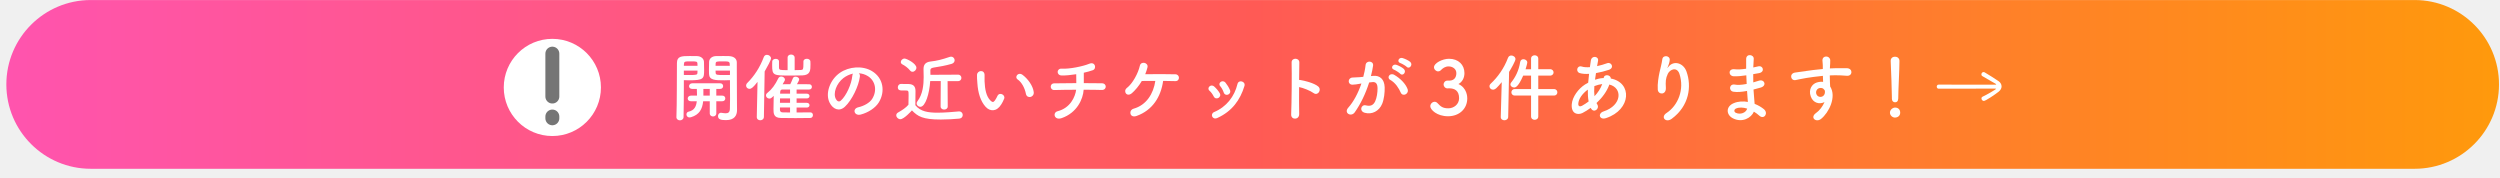
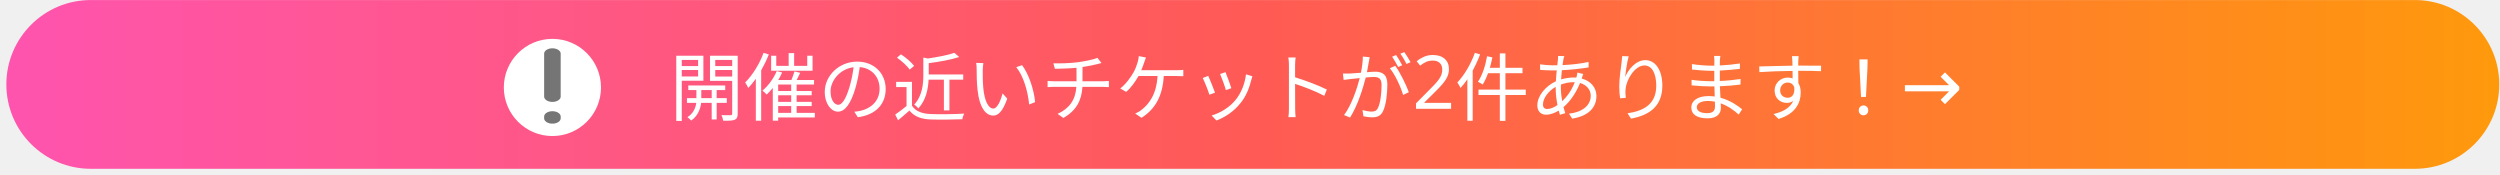
- <svg xmlns="http://www.w3.org/2000/svg" width="100%" height="100%" viewBox="0 0 748 53" version="1.1" xml:space="preserve" style="fill-rule:evenodd;clip-rule:evenodd;stroke-linecap:round;stroke-linejoin:round;stroke-miterlimit:1.5;">
-   <g>
-     <path d="M747.7,25.255c-0,-13.932 -11.311,-25.243 -25.244,-25.243l-695.313,-0c-13.932,-0 -25.243,11.311 -25.243,25.243c0,13.932 11.311,25.243 25.243,25.243l695.313,-0c13.933,-0 25.244,-11.311 25.244,-25.243Z" style="fill:url(#_Linear1);" />
-     <g>
-       <circle cx="165.263" cy="26.161" r="14.537" style="fill:#fff;" />
-       <path d="M165.263,16.049l0,12.838" style="fill:none;stroke:#757575;stroke-width:4.17px;" />
-       <path d="M165.263,34.866l0,0.529" style="fill:none;stroke:#757575;stroke-width:4.17px;" />
+ <svg xmlns="http://www.w3.org/2000/svg" width="100%" height="100%" viewBox="0 0 359 25" version="1.1" xml:space="preserve" style="fill-rule:evenodd;clip-rule:evenodd;stroke-linecap:round;stroke-linejoin:round;stroke-miterlimit:1.5;">
+   <g transform="matrix(1,0,0,1,392,-573)">
+     <g transform="matrix(0.333333,0,0,0.333333,-399.596,473.004)">
+       <g transform="matrix(1.28878,0,0,0.754393,-292.182,174.714)">
+         <path d="M1079.82,214.267C1079.82,187.673 1067.19,166.082 1051.62,166.082L274.722,166.082C259.155,166.082 246.517,187.673 246.517,214.267C246.517,240.861 259.155,262.451 274.722,262.451L1051.62,262.451C1067.19,262.451 1079.82,240.861 1079.82,214.267Z" style="fill:url(#_Linear1);" />
+       </g>
+       <g transform="matrix(1,0,0,1,199.225,10.0104)">
+         <g transform="matrix(1.14486,0,0,1.14486,-8.91472,-47.4618)">
+           <circle cx="61.542" cy="327.65" r="18.284" style="fill:white;" />
+         </g>
+         <g transform="matrix(1,0,0,0.644733,0,111.23)">
+           <path d="M61.542,313.089L61.542,341.762" style="fill:none;stroke:rgb(117,117,117);stroke-width:7.13px;" />
+         </g>
+         <g transform="matrix(0.04121,0,0,0.0265695,59.0061,331.867)">
+           <path d="M61.542,313.089L61.542,341.762" style="fill:none;stroke:rgb(117,117,117);stroke-width:173.05px;" />
+         </g>
+       </g>
+       <g transform="matrix(1,0,0,1,192.907,4.28955)">
+         <g transform="matrix(32,0,0,32,683.907,345.211)">
+                 </g>
+         <text x="118.371px" y="345.211px" style="font-family:'HiraginoSans-W4', 'Hiragino Sans', sans-serif;font-size:32px;fill:white;">開催の近いチケットが2件あります！→</text>
+       </g>
    </g>
-     <path d="M218.407,23.984l-0,0.911c-0,1.4 0.022,3.089 0.022,4.689c-0,1.044 -0.022,2.066 -0.045,2.955c-0.022,1.089 -0.533,1.356 -1.266,1.356c-0.356,-0 -0.756,-0.067 -1.2,-0.134c-0.067,0 -0.111,-0.022 -0.178,-0.022c-0.578,0 -0.911,0.489 -0.911,0.978c-0,1.022 0.889,1.222 2.4,1.222c2.511,0 3.289,-1.4 3.289,-3c-0,-0.778 -0.023,-1.711 -0.023,-2.778c0,-2.844 -0.044,-6.489 -0.044,-9.822l-0,-1.644c-0,-0.978 -0.667,-1.823 -2.333,-1.911c-0.378,-0.023 -1,-0.023 -1.667,-0.023c-0.911,0 -1.867,0 -2.289,0.023c-1.133,0.044 -1.955,0.733 -2,1.711c-0.022,0.755 -0.044,1.533 -0.044,2.289c-0,0.466 -0,0.933 0.022,1.355c0.067,1.867 1.822,1.889 4.622,1.889c0.645,-0 1.245,-0.022 1.645,-0.044Zm-2.312,6.311c0.623,-0 0.912,-0.423 0.912,-0.845c-0,-0.422 -0.289,-0.844 -0.912,-0.844l-1.777,-0l-0,-2l1.133,-0c0.622,-0 0.911,-0.422 0.911,-0.845c0,-0.422 -0.289,-0.844 -0.911,-0.844l-8.311,-0c-0.622,-0 -0.978,0.444 -0.978,0.867c0,0.422 0.311,0.822 0.978,0.822l1.355,-0c0.023,0.511 0.045,1.066 0.045,1.644l-0,0.356l-1.8,-0c-0.622,-0 -0.978,0.444 -0.978,0.866c0,0.423 0.311,0.823 0.978,0.823l1.733,-0c-0.155,1.511 -0.689,2.733 -2.444,3.111c-0.422,0.089 -0.645,0.444 -0.645,0.822c0,0.444 0.311,0.911 0.934,0.911c0.133,0 0.266,-0.022 0.422,-0.067c2.511,-0.755 3.4,-2.4 3.644,-4.777l1.978,-0l0,3.622c0,0.622 0.489,0.933 0.978,0.933c0.489,0 0.978,-0.311 0.978,-0.933l-0,-3.622l1.777,-0Zm-11.488,-6.311c0.4,0.022 0.955,0.044 1.555,0.044c4.489,-0 4.511,-0.511 4.511,-3.244c0,-0.756 -0.022,-1.534 -0.044,-2.289c-0.045,-0.978 -0.911,-1.667 -2.045,-1.711c-0.422,-0.023 -1.333,-0.023 -2.222,-0.023c-2.467,0 -3.822,0.067 -3.822,2.111c-0.045,4.689 -0,12.045 -0.156,16.156l0,0.044c0,0.6 0.534,0.934 1.045,0.934c0.533,-0 1.089,-0.334 1.089,-0.978c0.066,-3.178 0.089,-6.533 0.089,-9.022l-0,-2.022Zm9.488,-4.289c0,-0.223 0.023,-0.445 0.023,-0.645c0.044,-0.666 0.289,-0.689 2.133,-0.689c2.022,0 2.111,0.023 2.111,1.334l-4.267,-0Zm4.312,2.733c-0.312,0.022 -1.067,0.022 -1.8,0.022c-1.978,0 -2.467,0 -2.489,-0.689c-0,-0.2 -0.023,-0.422 -0.023,-0.644l4.312,-0l-0,1.311Zm-13.8,-2.733c-0,-0.178 0.022,-0.334 0.022,-0.489c0.044,-0.8 0.2,-0.845 2.044,-0.845c1.711,0 1.956,0.023 2,0.667c0,0.2 0.022,0.422 0.022,0.667l-4.088,-0Zm4.088,1.422c0,0.222 -0.022,0.444 -0.022,0.644c-0.022,0.6 -0.178,0.689 -2.378,0.689c-0.688,0 -1.355,0 -1.688,-0.022l-0,-1.311l4.088,-0Zm3.667,7.489l-1.911,-0l-0,-2l1.911,-0l0,2Z" style="fill:#fff;fill-rule:nonzero;" />
-     <path d="M240.384,18.406l0,0.6c0,1.778 -0.089,1.889 -0.777,1.933c-0.4,0.022 -1.067,0.045 -1.845,0.045l0,-3.712c0,-0.644 -0.533,-0.955 -1.067,-0.955c-0.533,-0 -1.044,0.289 -1.044,0.911l-0,3.756c-2.356,-0 -2.533,-0.023 -2.578,-0.756l0,-1.844c0,-0.534 -0.466,-0.778 -0.955,-0.778c-0.511,-0 -1.045,0.266 -1.067,0.8c-0,0.333 -0.022,0.733 -0.022,1.111c-0,3.089 0.333,3.089 5.644,3.089c1.289,-0 2.578,-0.022 3.378,-0.045c2.444,-0.089 2.444,-1.555 2.444,-3.311c0,-0.266 0,-0.533 -0.022,-0.822c-0.022,-0.578 -0.555,-0.844 -1.066,-0.844c-0.512,-0 -1.023,0.266 -1.023,0.822Zm2.089,15.222c-1.244,0.022 -2.711,0.022 -4.133,0.022l-0,-1.466l3.044,-0c0.556,-0 0.823,-0.356 0.823,-0.712c-0,-0.355 -0.267,-0.711 -0.823,-0.711l-3.044,0l-0,-1.311l3.044,0c0.556,0 0.823,-0.355 0.823,-0.711c-0,-0.355 -0.267,-0.711 -0.823,-0.711l-3.044,-0l-0,-1.244l3.755,-0c0.556,-0 0.823,-0.4 0.823,-0.778c-0,-0.4 -0.267,-0.8 -0.778,-0.8c-1.133,-0.022 -2.4,-0.022 -3.689,-0.022c0.333,-0.556 0.667,-1.2 0.667,-1.423c-0,-0.489 -0.556,-0.822 -1.089,-0.822c-0.334,0 -0.667,0.133 -0.8,0.489c-0.334,0.822 -0.534,1.289 -0.778,1.756c-0.8,-0 -1.6,0.022 -2.289,0.022c0.645,-1.022 0.689,-1.2 0.689,-1.378c-0,-0.533 -0.556,-0.933 -1.089,-0.933c-0.355,-0 -0.711,0.155 -0.911,0.577c-0.911,1.867 -1.889,3.245 -3.267,4.334c-0.289,0.222 -0.4,0.489 -0.4,0.755c0,0.489 0.445,0.934 1,0.934c0.334,-0 0.534,-0.045 1.311,-0.823c-0.044,1.223 -0.066,2.712 -0.066,3.912c-0,1.288 -0,2.666 2.155,2.711c1.245,0.022 2.823,0.044 4.423,0.044c1.577,0 3.177,-0.022 4.466,-0.044c0.511,-0.023 0.756,-0.445 0.756,-0.867c-0,-0.4 -0.245,-0.8 -0.734,-0.8l-0.022,-0Zm-16.044,1.378c-0,0.666 0.511,0.978 1.044,0.978c0.534,-0 1.067,-0.334 1.089,-1l0.222,-13.6c0.867,-1.467 1.911,-3.489 1.911,-3.889c0,-0.623 -0.622,-1.089 -1.222,-1.089c-0.4,-0 -0.778,0.2 -0.955,0.689c-1.134,3.044 -2.867,5.689 -4.934,7.733c-0.244,0.244 -0.355,0.533 -0.355,0.778c-0,0.533 0.444,0.978 1,0.978c0.644,-0 1.2,-0.534 2.422,-2.089l-0.222,10.489l-0,0.022Zm9.955,-6.978l-2.977,-0c-0,-0.2 0.022,-0.378 0.022,-0.533c0.022,-0.534 0.311,-0.711 0.644,-0.711l2.311,-0l0,1.244Zm0,2.733l-3.022,0c0,-0.444 0.022,-0.889 0.022,-1.311l3,0l0,1.311Zm0,2.889c-0.822,0 -1.577,0 -2.2,-0.022c-0.622,-0.022 -0.822,-0.333 -0.822,-0.778l0,-0.689l3.022,0l0,1.489Z" style="fill:#fff;fill-rule:nonzero;" />
-     <path d="M256.962,21.917c0.956,0.067 1.889,0.333 2.756,0.889c2.2,1.4 2.8,4.311 1.222,6.8c-0.733,1.155 -2.445,2.111 -4.133,2.489c-1.912,0.444 -1.223,2.689 0.733,2.177c2.2,-0.577 4.378,-1.955 5.422,-3.666c1.933,-3.178 1.378,-7.267 -2.067,-9.334c-2.8,-1.688 -6.866,-1.377 -9.6,0.512c-2.977,2.066 -4.466,6.2 -3.066,8.955c0.978,1.911 2.844,2.778 4.555,1.2c2.134,-1.978 4.134,-6.178 4.489,-9c0.067,-0.444 -0.066,-0.8 -0.311,-1.022Zm-1.755,0.111c-0.112,0.178 -0.178,0.422 -0.2,0.689c-0.223,2.4 -1.778,5.933 -3.445,7.4c-0.555,0.489 -1.133,0.155 -1.467,-0.489c-0.933,-1.711 0.178,-4.667 2.245,-6.267c0.844,-0.644 1.844,-1.111 2.867,-1.333Z" style="fill:#fff;fill-rule:nonzero;" />
-     <path d="M281.429,31.85c-0,0.622 0.533,0.934 1.066,0.934c0.534,-0 1.067,-0.312 1.067,-0.934l-0.044,-7.578l3.133,0c0.667,0 1,-0.488 1,-0.955c-0,-0.489 -0.333,-0.978 -1,-0.978l-8.267,0.045c0,-0.556 -0.022,-1.023 -0.022,-1.289c0,-0.4 0.111,-0.734 0.933,-0.867c1.867,-0.289 3.534,-0.578 5.4,-1.111c0.645,-0.178 0.934,-0.645 0.934,-1.089c-0,-0.533 -0.4,-1.067 -1.067,-1.067c-0.155,0 -0.311,0.023 -0.489,0.089c-2.178,0.734 -3.644,1.134 -5.666,1.356c-1.689,0.2 -2.089,1.133 -2.089,2.266l-0,0.089c-0,0.6 0.044,1.4 0.044,2.311c0,2.223 -0.244,5.134 -1.867,7.223c-0.177,0.222 -0.244,0.444 -0.244,0.644c-0,0.556 0.533,1.022 1.111,1.022c1.533,0 2.733,-3.977 2.956,-7.711l3.155,0l-0.044,7.6Zm-8.4,-10.378c0.6,0 1.155,-0.577 1.155,-1.222c0,-1.244 -2.933,-2.733 -3.533,-2.733c-0.622,-0 -1.133,0.533 -1.133,1.044c-0,0.267 0.155,0.534 0.489,0.711c0.688,0.334 1.622,1 2.266,1.8c0.222,0.289 0.489,0.4 0.756,0.4Zm-0.178,11.556c1.756,1.8 3.2,2.733 8.644,2.733c2.023,0 4.045,-0.133 5.445,-0.266c0.778,-0.067 1.111,-0.578 1.111,-1.089c-0,-0.534 -0.378,-1.067 -1.067,-1.067l-0.111,0c-1.689,0.133 -4.089,0.378 -6.311,0.378c-2.844,-0 -5.178,-0.333 -6.689,-2.245c0,-1.422 0.045,-2.955 0.045,-4.244c-0,-1.422 -0.667,-2.044 -2.089,-2.089c-0.734,-0.022 -1.467,-0.022 -2.267,-0.022c-0.6,-0 -0.933,0.511 -0.933,1c-0,0.933 0.778,0.955 1.244,0.955l0.934,0c1.044,0 1.044,0.045 1.044,1.556c-0,0.844 -0.022,1.711 -0.044,2.711c-0.756,0.889 -1.889,1.645 -3.089,2.311c-0.4,0.222 -0.556,0.534 -0.556,0.845c0,0.6 0.578,1.177 1.222,1.177c1.089,0 3.334,-2.488 3.467,-2.644Z" style="fill:#fff;fill-rule:nonzero;" />
-     <path d="M309.295,27.561c-0.222,-1.889 -1.755,-3.977 -3.333,-5.155c-1.333,-1 -2.533,0.644 -1.467,1.378c1.2,0.822 2.112,2.533 2.467,4.311c0.311,1.533 2.511,1.089 2.333,-0.534Zm-9.711,3.667c0.245,-0.4 0.645,-1.089 0.867,-1.711c0.422,-1.156 -1.422,-2.089 -2.022,-0.8c-0.156,0.355 -0.467,0.933 -0.734,1.311c-0.488,0.667 -0.777,0.6 -1.355,0.044c-1.245,-1.2 -1.667,-3.4 -1.756,-5.733c-0.044,-1.022 0.045,-1.067 0,-1.933c-0.066,-1.667 -2.222,-1.378 -2.266,0.022c-0.023,0.8 0.022,1.2 0.111,2.467c0.178,2.8 0.911,5.377 2.511,7.111c1.244,1.333 3.222,1.533 4.644,-0.778Z" style="fill:#fff;fill-rule:nonzero;" />
-     <path d="M324.229,26.85c2.2,0 4.2,0.022 5.422,0.067c1.556,0.044 1.6,-1.978 0.044,-2c-1.044,-0.022 -3.088,-0.045 -5.422,-0.045c0.022,-1.066 0.022,-2.244 0,-3.111c0.956,-0.222 1.889,-0.466 2.689,-0.755c1.222,-0.422 0.8,-2.711 -1.111,-1.911c-1.822,0.755 -5.889,1.6 -8.156,1.444c-1.622,-0.111 -1.688,2 -0.044,2.045c1.178,0.022 2.733,-0.112 4.356,-0.378c-0,0.733 0.022,1.733 0.022,2.666c-2.489,0 -4.956,0.023 -6.6,0.067c-1.467,0.022 -1.334,2.045 -0,2c1.755,-0.044 4.155,-0.089 6.555,-0.089c-0.266,2.111 -1.755,5.467 -5.533,6.422c-1.6,0.4 -1.044,2.845 1.2,2.067c4.578,-1.578 6.4,-5.667 6.578,-8.489Z" style="fill:#fff;fill-rule:nonzero;" />
-     <path d="M348.007,24.206c1.488,-0 2.822,0.044 3.644,0.066c0.733,0.023 1.089,-0.488 1.089,-1c-0,-0.511 -0.356,-1.022 -1.045,-1.044c-1.911,-0.067 -6.422,-0.067 -9.044,-0.022c0.267,-0.645 0.489,-1.311 0.667,-2.022c0.377,-1.467 -1.934,-2 -2.267,-0.534c-0.511,2.311 -2.222,5.4 -3.867,6.645c-1.266,0.955 -0.066,2.933 1.511,1.555c0.956,-0.844 2.023,-2.066 2.934,-3.622c1.066,-0.022 2.533,-0.022 4.044,-0.022c-0.555,3.844 -2.689,7.244 -6.489,8.311c-1.577,0.444 -1.222,2.911 0.867,2.178c4.822,-1.711 7.311,-5.778 7.956,-10.489Z" style="fill:#fff;fill-rule:nonzero;" />
-     <path d="M368.007,26.939c-0.334,-0.778 -0.823,-1.578 -1.334,-2.2c-0.911,-1.089 -2.4,0.133 -1.6,1.022c0.422,0.489 0.822,1.2 1.045,1.867c0.466,1.422 2.422,0.622 1.889,-0.689Zm-3.778,8.356c4.378,-1.978 6.844,-5.378 8.111,-9.578c0.422,-1.356 -1.733,-2.022 -2.089,-0.578c-0.889,3.711 -3.289,6.845 -7,8.4c-0.622,0.267 -0.756,0.867 -0.556,1.333c0.223,0.489 0.778,0.756 1.534,0.423Zm0.711,-7.423c-0.422,-0.733 -1.045,-1.444 -1.645,-1.977c-1.044,-0.934 -2.333,0.466 -1.422,1.244c0.489,0.422 0.956,1.089 1.267,1.711c0.667,1.311 2.511,0.222 1.8,-0.978Z" style="fill:#fff;fill-rule:nonzero;" />
-     <path d="M388.695,26.05c1.178,0.222 3.378,1.089 4.334,1.8c1.266,0.934 2.533,-1 1.378,-1.978c-1.2,-1.022 -4.089,-1.733 -5.334,-1.933c-0.133,-0.022 -0.266,-0.022 -0.378,-0.022c0.023,-2.178 0.045,-4.111 0.067,-5.2c0.045,-1.511 -2.355,-1.533 -2.311,-0.022c0.089,3.2 0.022,11.911 -0.133,15.511c-0.089,1.778 2.444,1.711 2.4,-0.089c-0.045,-1.8 -0.045,-5 -0.023,-8.067Z" style="fill:#fff;fill-rule:nonzero;" />
-     <path d="M420.895,20.006c0.8,0.8 1.978,-0.645 1.045,-1.489c-0.533,-0.467 -1.733,-1 -2.333,-1.156c-1.067,-0.289 -1.778,1.134 -0.623,1.511c0.467,0.156 1.6,0.823 1.911,1.134Zm-1.933,2.066c0.778,0.823 1.978,-0.577 1.067,-1.444c-0.511,-0.489 -1.667,-1.067 -2.267,-1.244c-1.044,-0.334 -1.844,1.044 -0.689,1.466c0.445,0.156 1.578,0.889 1.889,1.222Zm2.178,4.556c-0.6,-1.6 -2.178,-3.178 -3.956,-4.222c-1.377,-0.8 -2.355,0.866 -1.266,1.466c1.644,0.912 2.644,2.6 3.177,3.823c0.6,1.377 2.6,0.4 2.045,-1.067Zm-10.956,-3.867c0.267,-1.044 0.556,-2.377 0.645,-3.133c0.178,-1.489 -2.089,-1.622 -2.245,-0.178c-0.133,1.245 -0.422,2.556 -0.689,3.534l-1.111,0.111c-0.8,0.066 -1.489,0.044 -2.177,0.111c-1.423,0.133 -1.445,2.133 0.066,2.133c0.578,0 1.445,-0.133 2.4,-0.311l0.267,-0.044c-1.022,2.977 -2.4,5.511 -3.933,7.222c-1.445,1.622 0.866,2.911 1.933,1.4c1.733,-2.467 3.222,-5.489 4.311,-8.934c0.356,-0.044 0.689,-0.088 1.022,-0.111c1.022,-0.089 1.489,0.556 1.489,1.911c0,1.178 -0.2,2.756 -0.711,3.845c-0.622,1.311 -1.556,1.511 -2.822,1.2c-1.356,-0.333 -2.067,1.711 -0.311,2.222c2.133,0.622 4.311,-0.467 5.222,-2.667c0.578,-1.4 0.8,-3.4 0.755,-4.955c-0.088,-2.489 -1.511,-3.578 -3.377,-3.422l-0.734,0.066Z" style="fill:#fff;fill-rule:nonzero;" />
-     <path d="M433.073,24.117c-0.689,-0 -1.155,0.578 -1.155,1.155c-0,0.578 0.489,1.178 1.177,1.178c0.089,0 0.2,-0.022 0.334,-0.022l0.2,-0c1.578,-0 2.933,0.689 2.933,2.956c0,1.844 -1.6,3.022 -3.2,3.022c-1.533,-0 -2.244,-0.422 -3.244,-1.534c-0.267,-0.288 -0.578,-0.422 -0.867,-0.422c-0.667,0 -1.311,0.622 -1.311,1.334c-0,1.044 2,3 5.311,3c3.356,-0 5.756,-2.223 5.756,-5.356c-0,-0.422 -0.045,-3.089 -2.645,-4.289c1.089,-0.578 1.8,-1.755 1.8,-3.267c0,-2.488 -1.8,-4.288 -4.622,-4.288c-1.933,-0 -4.489,1.288 -4.489,2.533c-0,0.667 0.622,1.244 1.244,1.244c0.267,0 0.556,-0.111 0.778,-0.333c0.578,-0.6 1.289,-1.156 2.356,-1.156c1.178,0 2.311,0.734 2.311,2c-0,1.312 -0.667,2.2 -2,2.245l-0.667,-0Z" style="fill:#fff;fill-rule:nonzero;" />
-     <path d="M464.962,28.584c0.667,-0 1,-0.467 1,-0.956c0,-0.489 -0.333,-0.978 -1,-0.978l-4.711,0l-0,-4.022l3.511,-0c0.711,-0 1.067,-0.489 1.067,-0.956c-0,-0.488 -0.356,-0.977 -1.067,-0.977l-3.511,-0l-0,-3.134c-0,-0.689 -0.533,-1.022 -1.067,-1.022c-0.555,0 -1.089,0.333 -1.089,1.022l0,3.156l-1.644,-0c0.067,-0.2 0.511,-1.711 0.511,-2.022c0,-0.6 -0.578,-0.978 -1.155,-0.978c-0.445,-0 -0.889,0.244 -0.978,0.867c-0.4,2.6 -1.489,4.622 -2.667,6.066c-0.155,0.2 -0.244,0.4 -0.244,0.6c-0,0.511 0.511,0.934 1.089,0.934c0.377,-0 1.2,-0.045 2.733,-3.556l2.355,-0l0,4.022l-4.888,0c-0.667,0 -1,0.489 -1,0.978c-0,0.467 0.333,0.956 1,0.956l4.888,-0l0,6.244c0,0.689 0.534,1.022 1.089,1.022c0.534,0 1.067,-0.333 1.067,-1.022l-0,-6.244l4.711,-0Zm-15.933,6.4l-0,0.044c-0,0.644 0.533,0.956 1.089,0.956c0.555,-0 1.111,-0.334 1.133,-1l0.267,-13.467c0.6,-0.956 1.911,-3.267 1.911,-3.822c-0,-0.645 -0.645,-1.089 -1.245,-1.089c-0.4,-0 -0.8,0.2 -1,0.711c-1.133,3.044 -3.022,5.733 -5.155,7.711c-0.267,0.244 -0.378,0.533 -0.378,0.8c-0,0.533 0.467,1 1.044,1c0.734,-0 1.267,-0.644 2.623,-2.244l-0.289,10.4Z" style="fill:#fff;fill-rule:nonzero;" />
-     <path d="M476.007,32.406c0.844,1.578 2.688,0.155 1.911,-1.134c-0.089,-0.133 -0.178,-0.288 -0.245,-0.444c1.667,-1.556 3.111,-3.444 3.845,-5.533c4.022,1 3.8,6.244 -1.734,8.044c-1.822,0.6 -1.266,2.667 0.734,2c7.577,-2.489 7.911,-10.667 1.422,-11.844c0.089,-1.067 -1.956,-1.489 -2.111,-0.178l-0,0.044l-0.267,0c-0.755,0.045 -1.555,0.223 -2.333,0.489c0.089,-0.622 0.178,-1.266 0.289,-1.978c1.289,-0.222 2.622,-0.577 3.844,-0.977c1.756,-0.578 0.778,-2.467 -0.511,-1.978c-0.956,0.355 -1.978,0.644 -3,0.867c0.089,-0.512 0.2,-1.067 0.289,-1.623c0.244,-1.333 -1.911,-1.689 -2.156,-0.044c-0.089,0.667 -0.2,1.333 -0.289,1.978c-0.933,0.066 -1.777,0.022 -2.4,-0.178c-1.488,-0.467 -1.933,1.578 -0.622,1.955c0.756,0.223 1.711,0.289 2.778,0.223c-0.111,0.911 -0.2,1.8 -0.267,2.644c-0.333,0.178 -0.644,0.356 -0.933,0.533c-2.022,1.289 -3.8,3.712 -3.978,5.889c-0.244,2.978 1.867,3.334 3.245,2.623c0.777,-0.4 1.6,-0.912 2.422,-1.512l0.067,0.134Zm3.377,-7.245c-0.489,1.356 -1.311,2.578 -2.311,3.623c-0.111,-0.889 -0.133,-1.889 -0.044,-3.023c0.8,-0.311 1.644,-0.533 2.289,-0.6l0.066,0Zm-4.066,5.2c-0.645,0.489 -1.311,0.911 -1.978,1.289c-0.578,0.311 -1.178,0.222 -1.111,-0.666c0.089,-1.312 1.089,-2.889 2.844,-4.178c-0.022,1.311 0.045,2.511 0.245,3.555Z" style="fill:#fff;fill-rule:nonzero;" />
-     <path d="M500.184,35.539c5.223,-3.844 6.023,-9.689 4.4,-14.178c-0.911,-2.511 -3.8,-3.422 -5.422,-1.333c-0.222,0.289 -0.444,0.578 -0.155,-0.022c0.244,-0.534 0.511,-1.311 0.577,-2.067c0.111,-1.333 -2.044,-1.6 -2.222,-0.2c-0.178,1.356 -0.6,2.822 -0.844,3.956c-0.267,1.244 -0.645,3.377 -0.511,5.133c0.133,1.6 2.533,1.622 2.422,-0.533c-0.111,-1.934 -0.067,-2.845 0.578,-4.2c0.644,-1.378 2.755,-2.2 3.488,0.022c1.534,4.644 -0.422,9.444 -3.866,11.689c-1.867,1.222 -0.245,3.066 1.555,1.733Z" style="fill:#fff;fill-rule:nonzero;" />
-     <path d="M522.495,22.539c0.023,0.867 0.067,1.733 0.112,2.578c-1.712,0.333 -2.823,0.333 -3.467,0.2c-1.778,-0.378 -2.045,1.911 -0.467,2.133c1.111,0.156 2.289,0.089 4.045,-0.244c0.044,0.689 0.089,1.311 0.133,1.844c0.044,0.511 0.089,0.978 0.111,1.445c-1.4,-0.245 -2.889,-0.2 -4.244,0.377c-2.423,1.023 -2.289,3.512 -0.178,4.556c2.733,1.356 5.444,-0.133 6.222,-2.022c0.6,0.355 1.156,0.778 1.622,1.2c1.4,1.289 2.845,-0.734 1.356,-1.956c-0.689,-0.555 -1.645,-1.155 -2.756,-1.578c-0.044,-0.8 -0.111,-1.6 -0.177,-2.2c-0.067,-0.644 -0.112,-1.333 -0.156,-2.088c0.644,-0.156 1.356,-0.356 2.133,-0.578c1.978,-0.556 1.134,-2.6 -0.511,-2.067c-0.6,0.2 -1.155,0.356 -1.689,0.511c-0.022,-0.822 -0.022,-1.644 -0.022,-2.466c0.511,-0.089 1.067,-0.2 1.667,-0.289c1.933,-0.311 1.333,-2.378 -0.134,-2.045c-0.533,0.111 -1.044,0.245 -1.511,0.334c0.023,-0.889 0.067,-1.778 0.134,-2.578c0.089,-1.289 -2.223,-1.689 -2.267,0.022c-0.022,0.711 -0.022,1.756 -0,2.933c-1.511,0.223 -2.533,0.267 -3.444,0.156c-2.023,-0.245 -1.934,2.067 -0.223,2.111c1.223,0.022 2.334,-0.089 3.489,-0.267l0.222,-0.022Zm0.267,9.956c-0.333,1.244 -2.067,1.911 -3.422,1.244c-0.622,-0.311 -0.511,-1.022 0.067,-1.267c0.977,-0.422 2.155,-0.355 3.355,0.023Z" style="fill:#fff;fill-rule:nonzero;" />
-     <path d="M545.895,30.539c-0.533,1.267 -1.466,2.511 -2.533,3.267c-1.933,1.378 0,2.955 1.489,1.778c2.356,-1.889 4.711,-6.6 2.733,-9.712c-0.022,-0.488 -0.066,-0.955 -0.066,-1.266c-0,-0.645 -0.023,-1.334 -0.045,-2.045c0.578,-0.022 1.111,-0.044 1.622,-0.044c1.378,0.022 1.912,0.022 3.489,0.155c1.778,0.134 1.867,-2.222 0,-2.266c-1.511,-0.022 -2.289,-0 -3.377,-0c-0.489,-0 -1.067,0.022 -1.712,0.066c0,-0.111 0.023,-0.222 0.023,-0.333c0.044,-0.6 0.111,-1.622 0.089,-2.133c-0.089,-1.4 -2.334,-1.556 -2.334,0.066c0,0.712 0.134,0.8 0.111,2.178l0,0.4c-1.955,0.178 -3.955,0.422 -5.066,0.6c-0.934,0.156 -2.378,0.311 -3.267,0.467c-1.756,0.289 -1.311,2.511 0.178,2.244c0.666,-0.111 1.711,-0.4 3.311,-0.644c1.155,-0.178 3,-0.445 4.867,-0.622c0.022,0.644 0.044,1.311 0.066,1.8c-0.6,-0.089 -1.266,-0 -1.911,0.2c-1.355,0.422 -2.555,2.022 -1.778,4.177c0.711,2 2.645,2.423 4.111,1.667Zm-0.022,-3.622c0.134,0.178 0.2,0.378 0.134,0.844c-0.223,1.578 -2.156,1.578 -2.556,0.378c-0.244,-0.755 0.111,-1.444 0.644,-1.689c0.467,-0.222 1.112,-0.178 1.423,0.089c0.133,0.111 0.244,0.245 0.355,0.378Z" style="fill:#fff;fill-rule:nonzero;" />
-     <path d="M566.051,29.561c-0,0.689 0.467,1.045 0.933,1.045c0.978,-0 0.978,-0.934 0.978,-1.467c0,-2.155 0.356,-8.267 0.356,-10.889c-0,-0.866 -0.667,-1.289 -1.334,-1.289c-0.644,0 -1.289,0.4 -1.289,1.223l0,0.066c0.134,3.489 0.356,8.667 0.356,10.822l-0,0.489Zm2.489,4.156c-0,-1 -0.667,-1.533 -1.533,-1.533c-0.6,-0 -1.534,0.555 -1.534,1.533c0,0.755 0.689,1.467 1.534,1.467c0.6,-0 1.533,-0.4 1.533,-1.467Z" style="fill:#fff;fill-rule:nonzero;" />
-     <path d="M598.007,27.428c0.622,-0.511 0.866,-1.067 0.866,-1.578c0,-0.6 -0.333,-1.155 -0.822,-1.511c-0.911,-0.644 -3.356,-2.178 -4.2,-2.667c-0.133,-0.088 -0.267,-0.111 -0.378,-0.111c-0.378,0 -0.644,0.356 -0.644,0.711c-0,0.2 0.089,0.4 0.311,0.512c0.844,0.466 3.067,1.822 3.955,2.288c0.112,0.045 0.178,0.112 0.178,0.156c0,0.067 -0.111,0.111 -0.355,0.111c-13.023,0 -15.089,0 -16.889,-0.022c-0.356,-0 -0.556,0.311 -0.556,0.6c0,0.311 0.2,0.622 0.556,0.622c2.578,-0.022 8.289,-0.022 12.578,-0.022l4.288,-0c0.2,-0 0.334,-0 0.334,0.067c-0,0.155 -3,1.888 -3.978,2.311c-0.289,0.133 -0.4,0.333 -0.4,0.555c-0,0.378 0.333,0.756 0.711,0.756c0.533,-0 3.445,-1.978 4.445,-2.778Z" style="fill:#fff;fill-rule:nonzero;" />
  </g>
  <defs>
-     <linearGradient id="_Linear1" x1="0" y1="0" x2="1" y2="0" gradientUnits="userSpaceOnUse" gradientTransform="matrix(745.799,0,0,745.799,1.90019,25.2548)">
-       <stop offset="0" style="stop-color:#ff54af;stop-opacity:1" />
-       <stop offset="0.5" style="stop-color:#ff5a55;stop-opacity:1" />
-       <stop offset="1" style="stop-color:#ff9a0b;stop-opacity:1" />
+     <linearGradient id="_Linear1" x1="0" y1="0" x2="1" y2="0" gradientUnits="userSpaceOnUse" gradientTransform="matrix(833.307,0,0,1423.6,246.517,214.267)">
+       <stop offset="0" style="stop-color:rgb(255,84,175);stop-opacity:1" />
+       <stop offset="0.5" style="stop-color:rgb(255,90,85);stop-opacity:1" />
+       <stop offset="1" style="stop-color:rgb(255,154,11);stop-opacity:1" />
    </linearGradient>
  </defs>
</svg>
